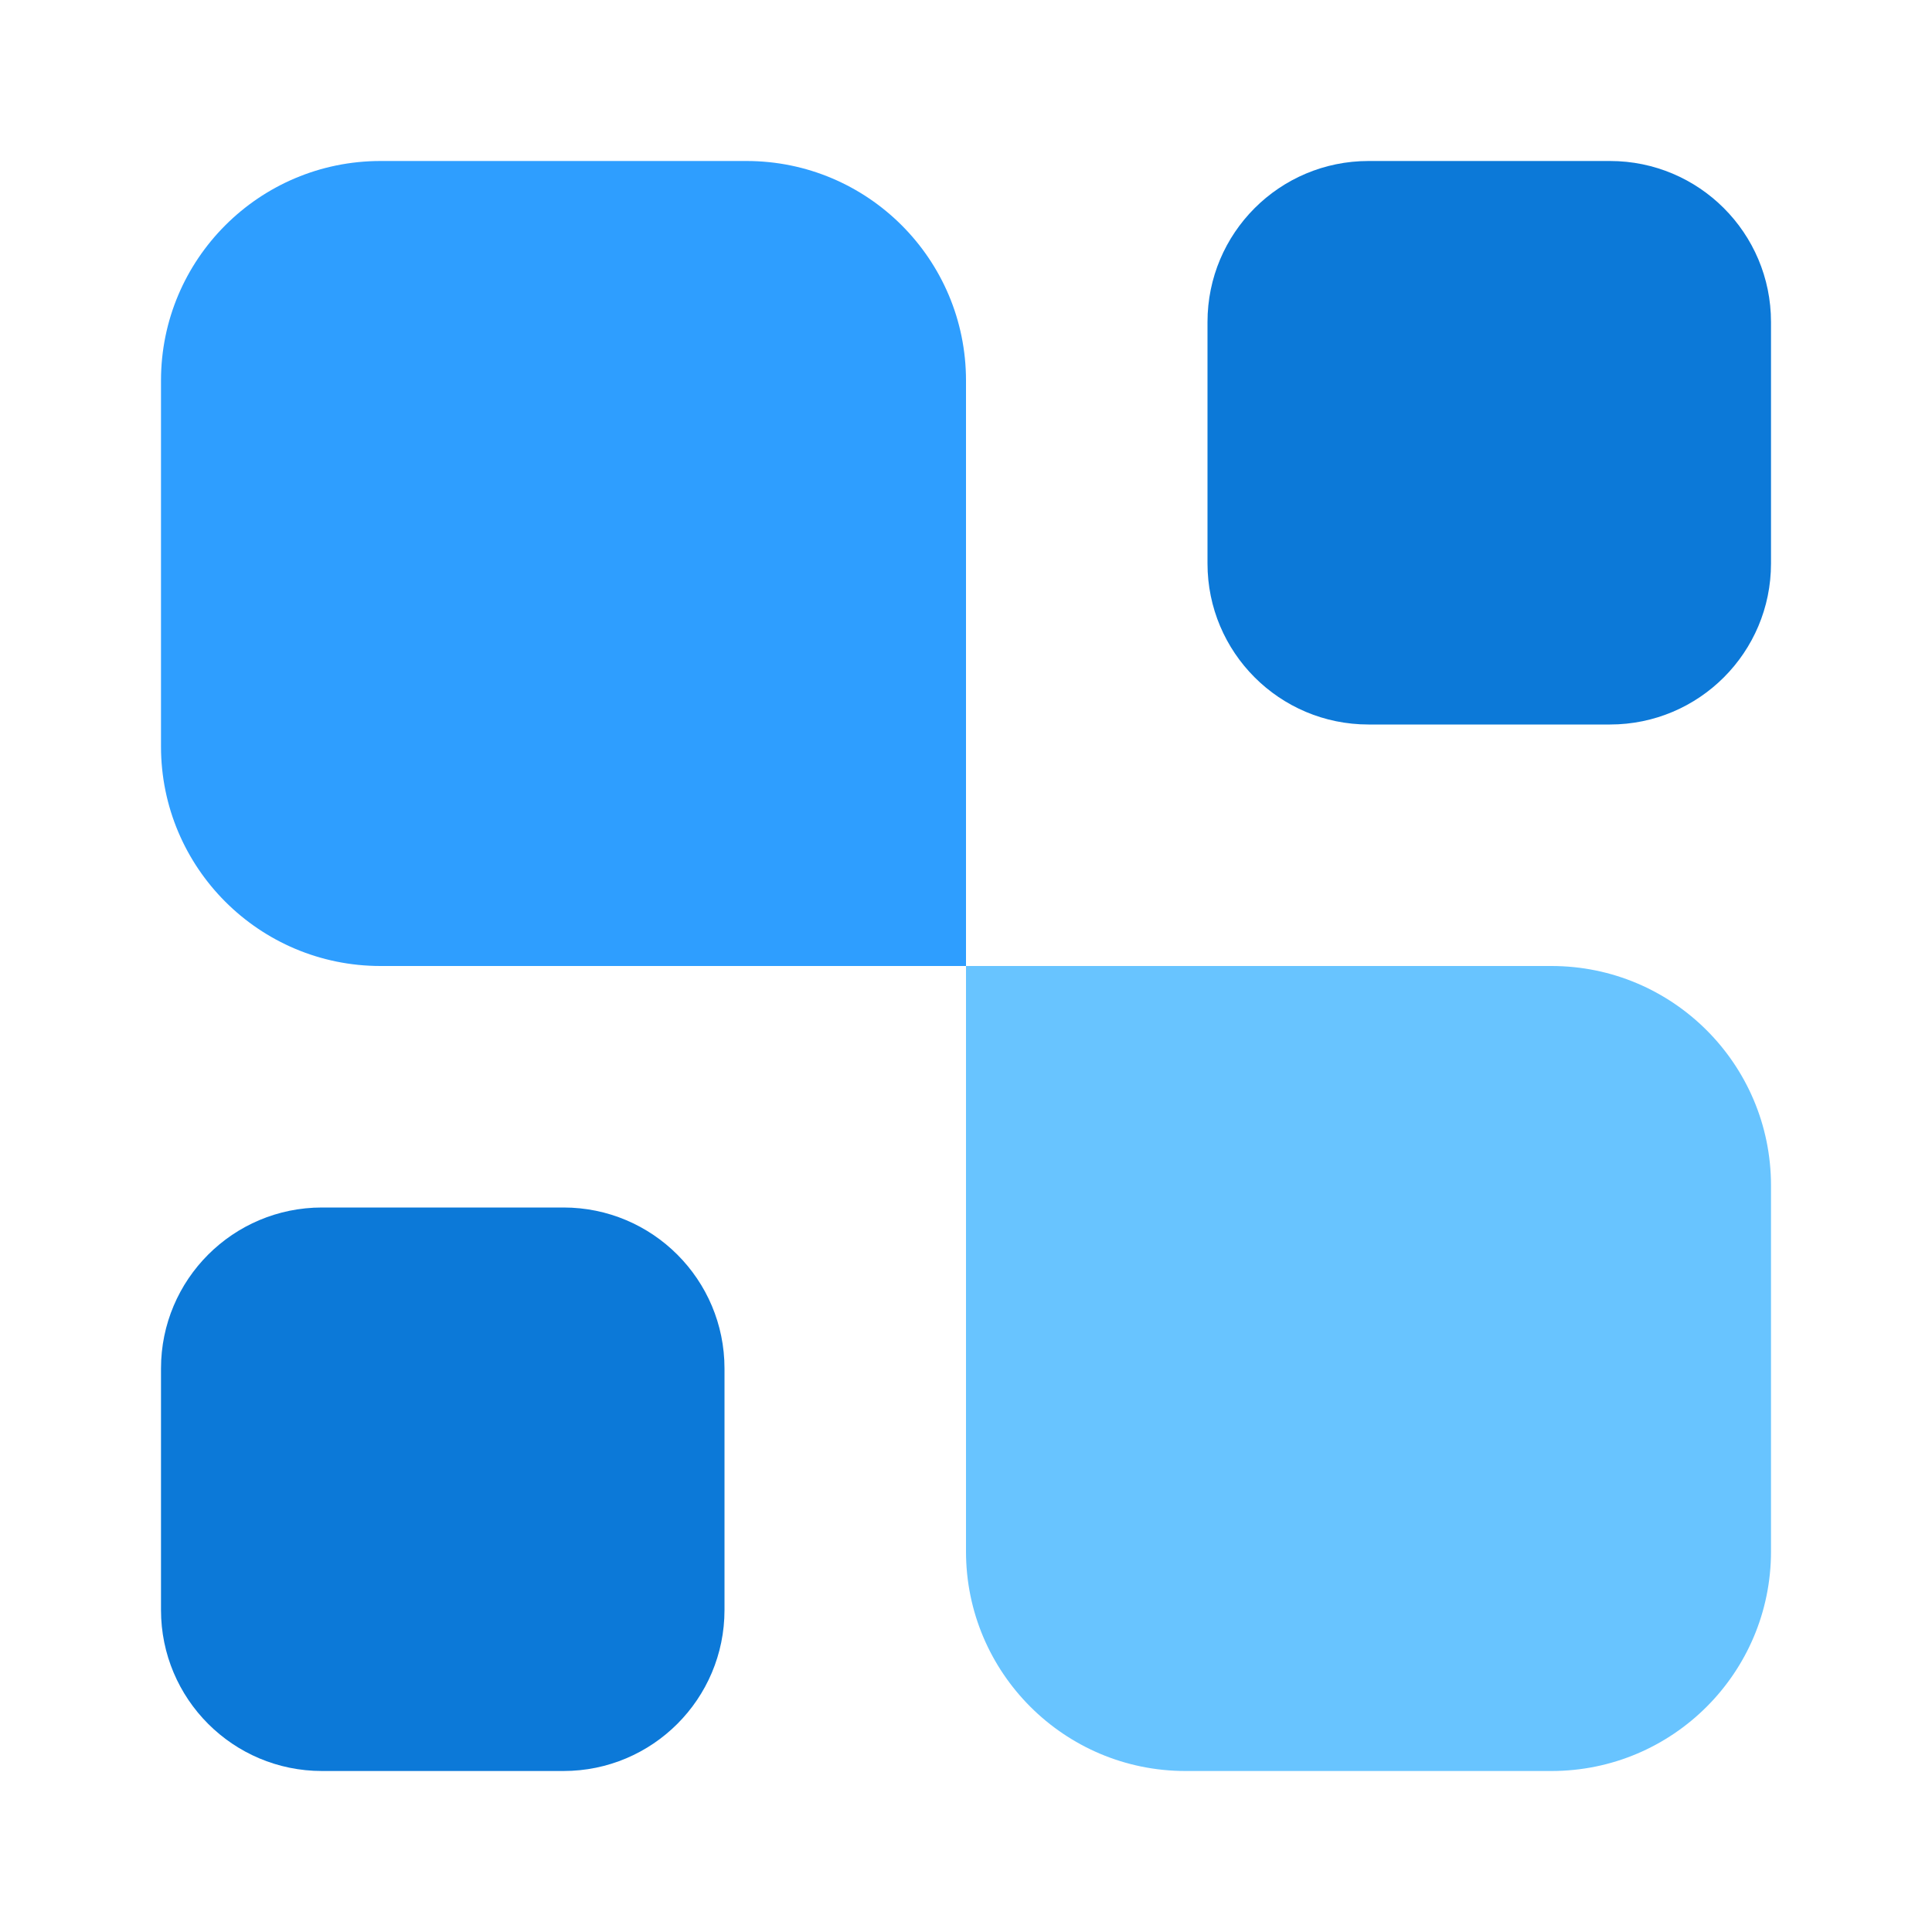
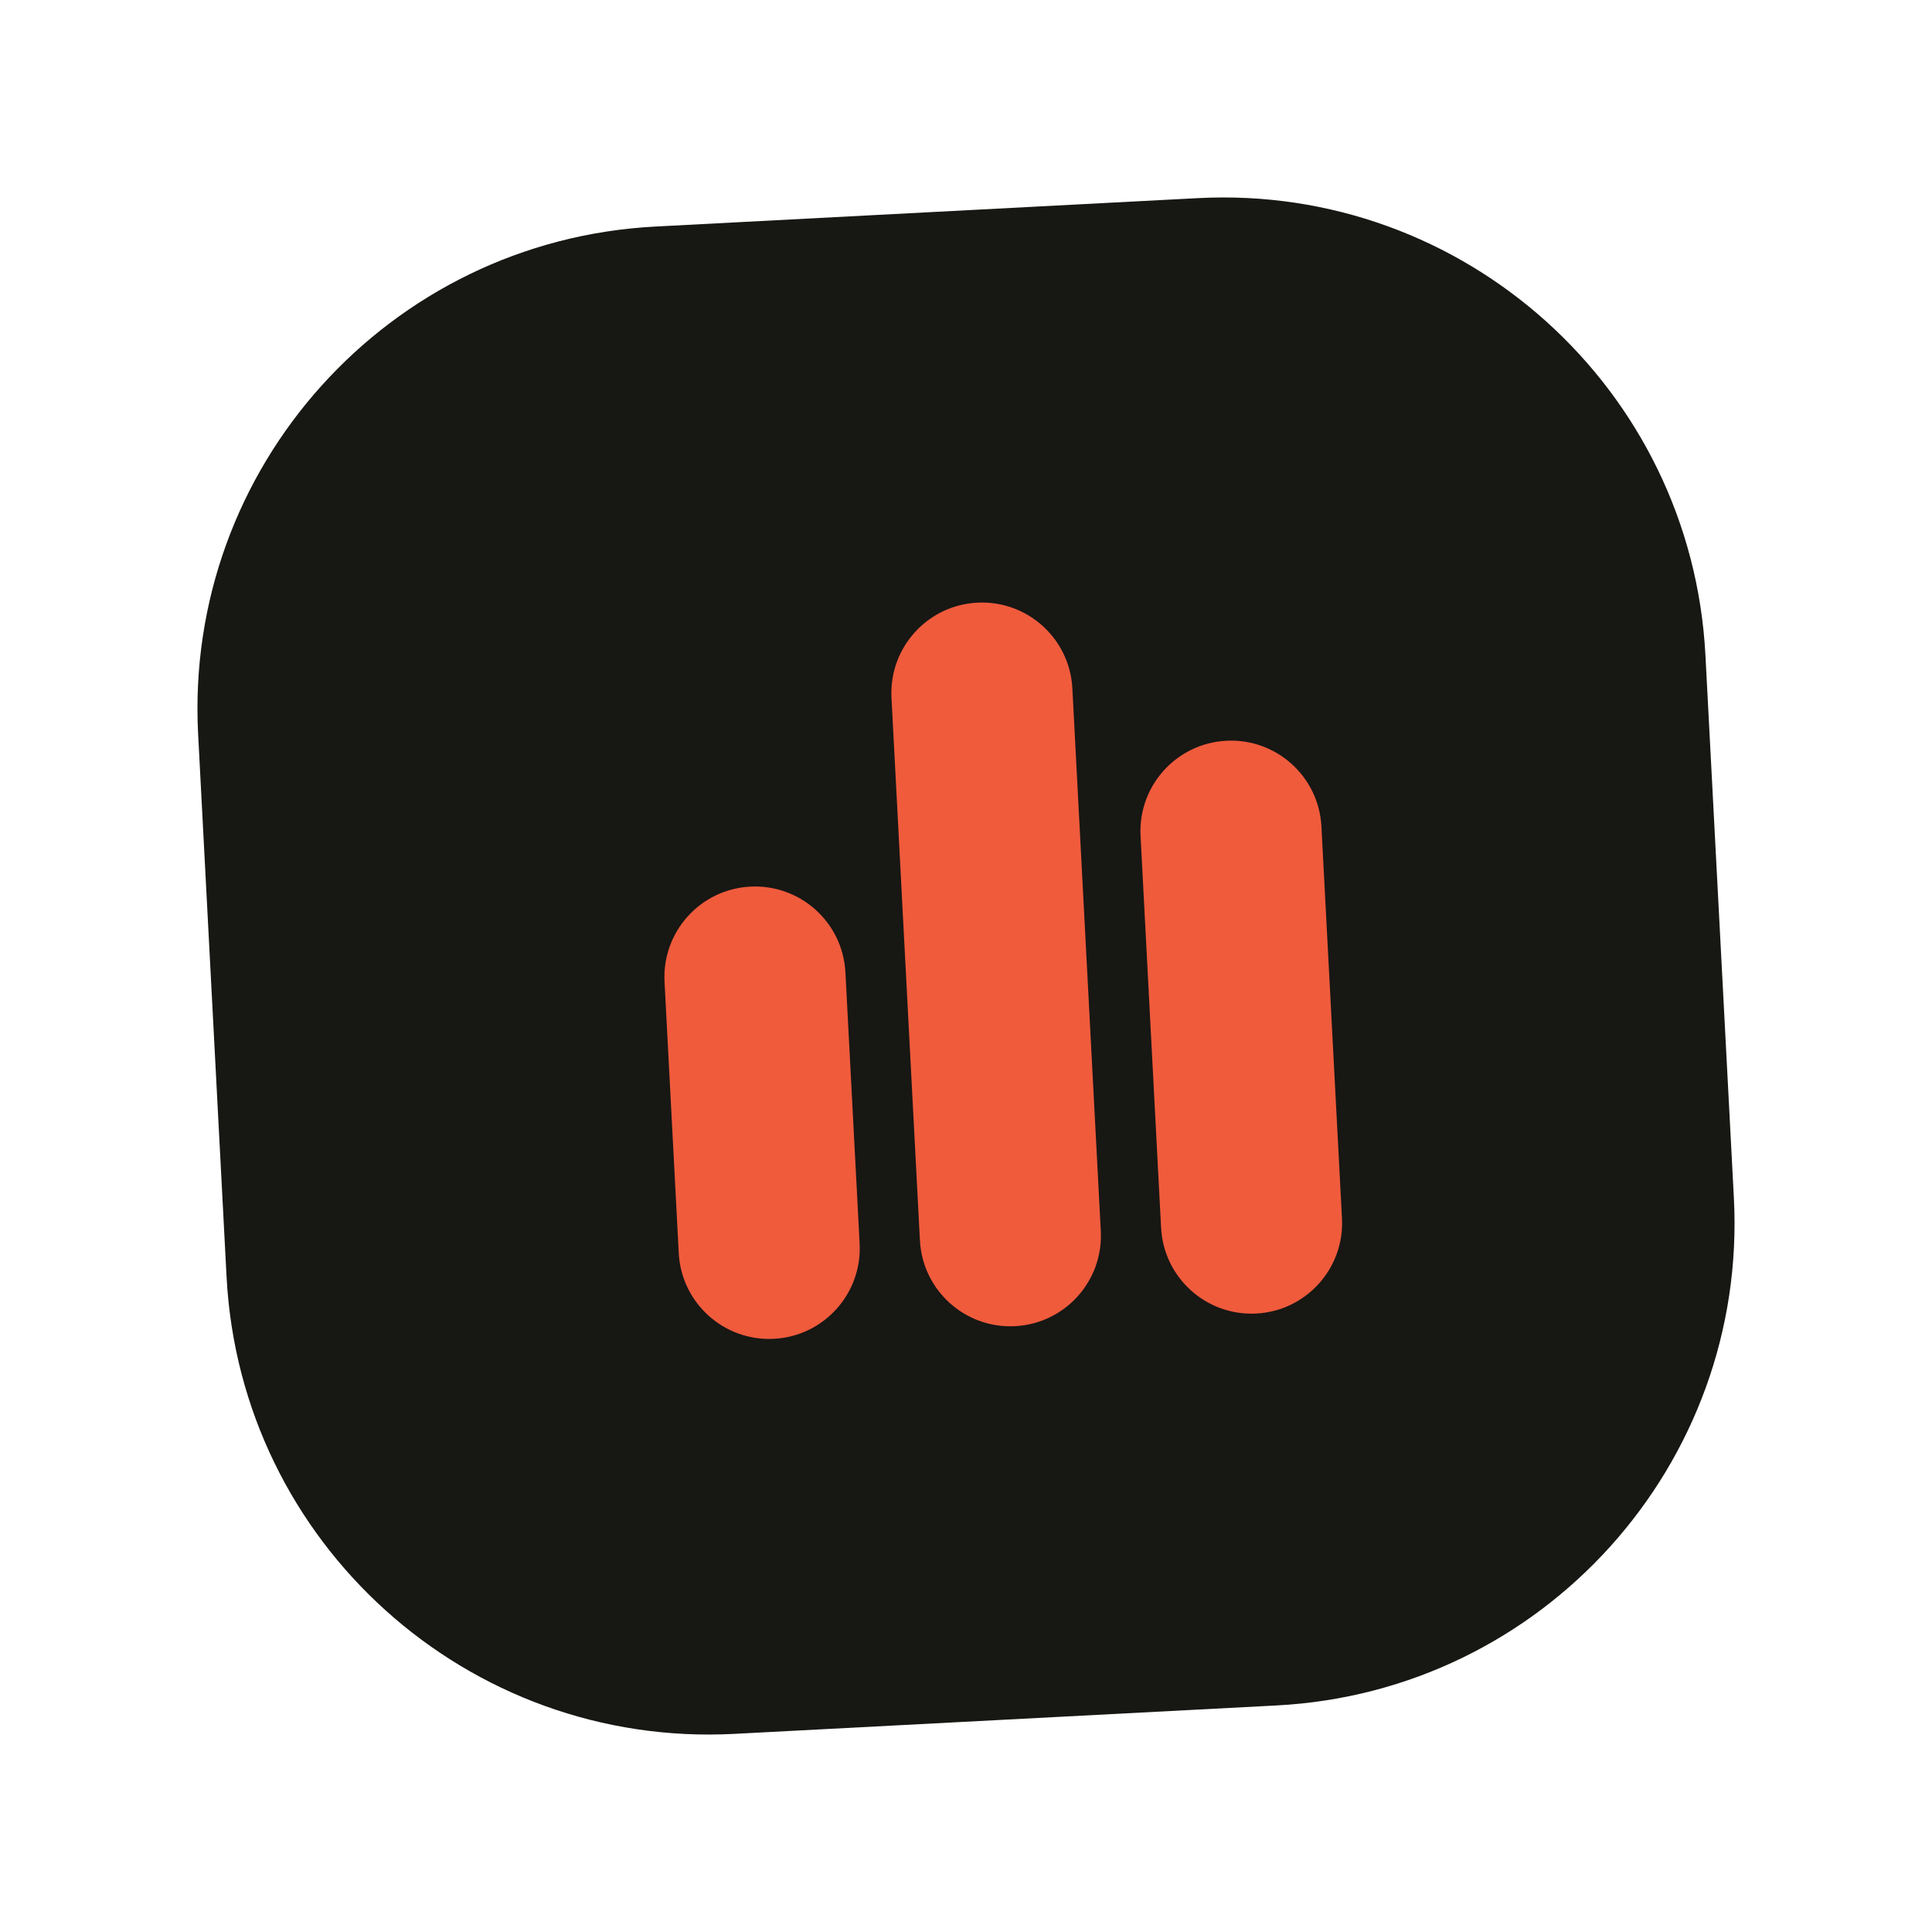
- <svg xmlns="http://www.w3.org/2000/svg" width="24" height="24" viewBox="0 0 24 24" fill="none">
-   <path d="M22 19.273C22 20.779 20.779 22 19.273 22H14.727C13.221 22 12 20.779 12 19.273V12H19.273C20.779 12 22 13.221 22 14.727V19.273Z" fill="#68C4FF" />
-   <path d="M20 2C21.105 2 22 2.895 22 4V7C22 8.105 21.105 9 20 9H17C15.895 9 15 8.105 15 7V4C15 2.895 15.895 2 17 2H20Z" fill="#0C79D8" />
-   <path d="M7 15C8.105 15 9 15.895 9 17V20C9 21.105 8.105 22 7 22H4C2.895 22 2 21.105 2 20V17C2 15.895 2.895 15 4 15H7Z" fill="#0C79D8" />
-   <path d="M12 12H4.727C3.221 12 2 10.779 2 9.273V4.727C2 3.221 3.221 2 4.727 2H9.273C10.779 2 12 3.221 12 4.727V12Z" fill="#2E9EFF" />
+ <svg xmlns="http://www.w3.org/2000/svg" width="64" height="64" viewBox="0 0 64 64" fill="none">
+   <g transform="rotate(-3 32 32)">
+     <rect x="7" y="7" width="50" height="50" rx="16" fill="#171714" />
+     <rect x="22" y="29" width="6" height="15" rx="3" fill="#f05b3c" />
+     <rect x="30" y="20" width="6" height="24" rx="3" fill="#f05b3c" />
+     <rect x="38" y="25" width="6" height="19" rx="3" fill="#f05b3c" />
+   </g>
</svg>
